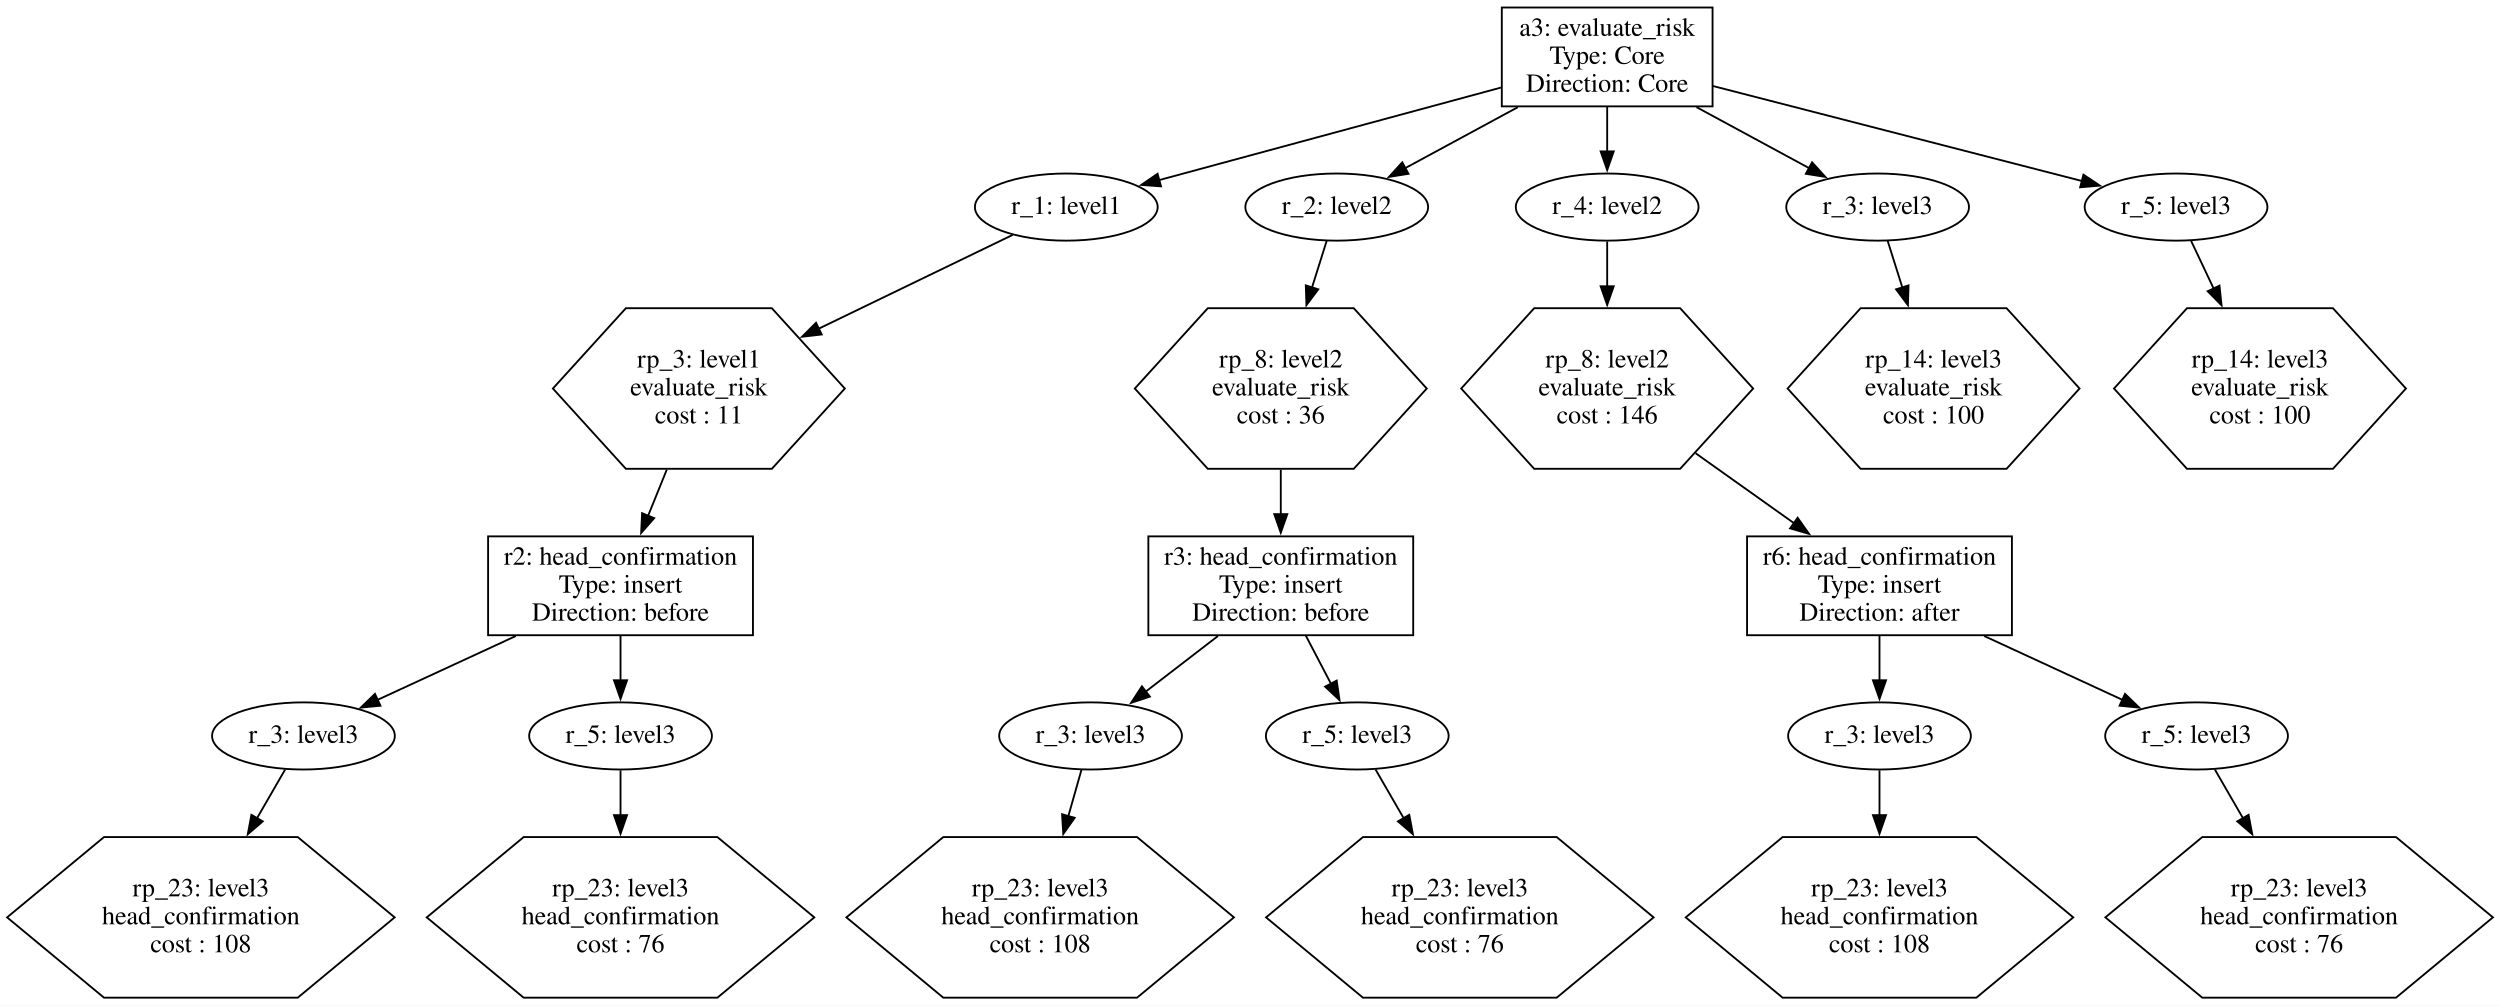
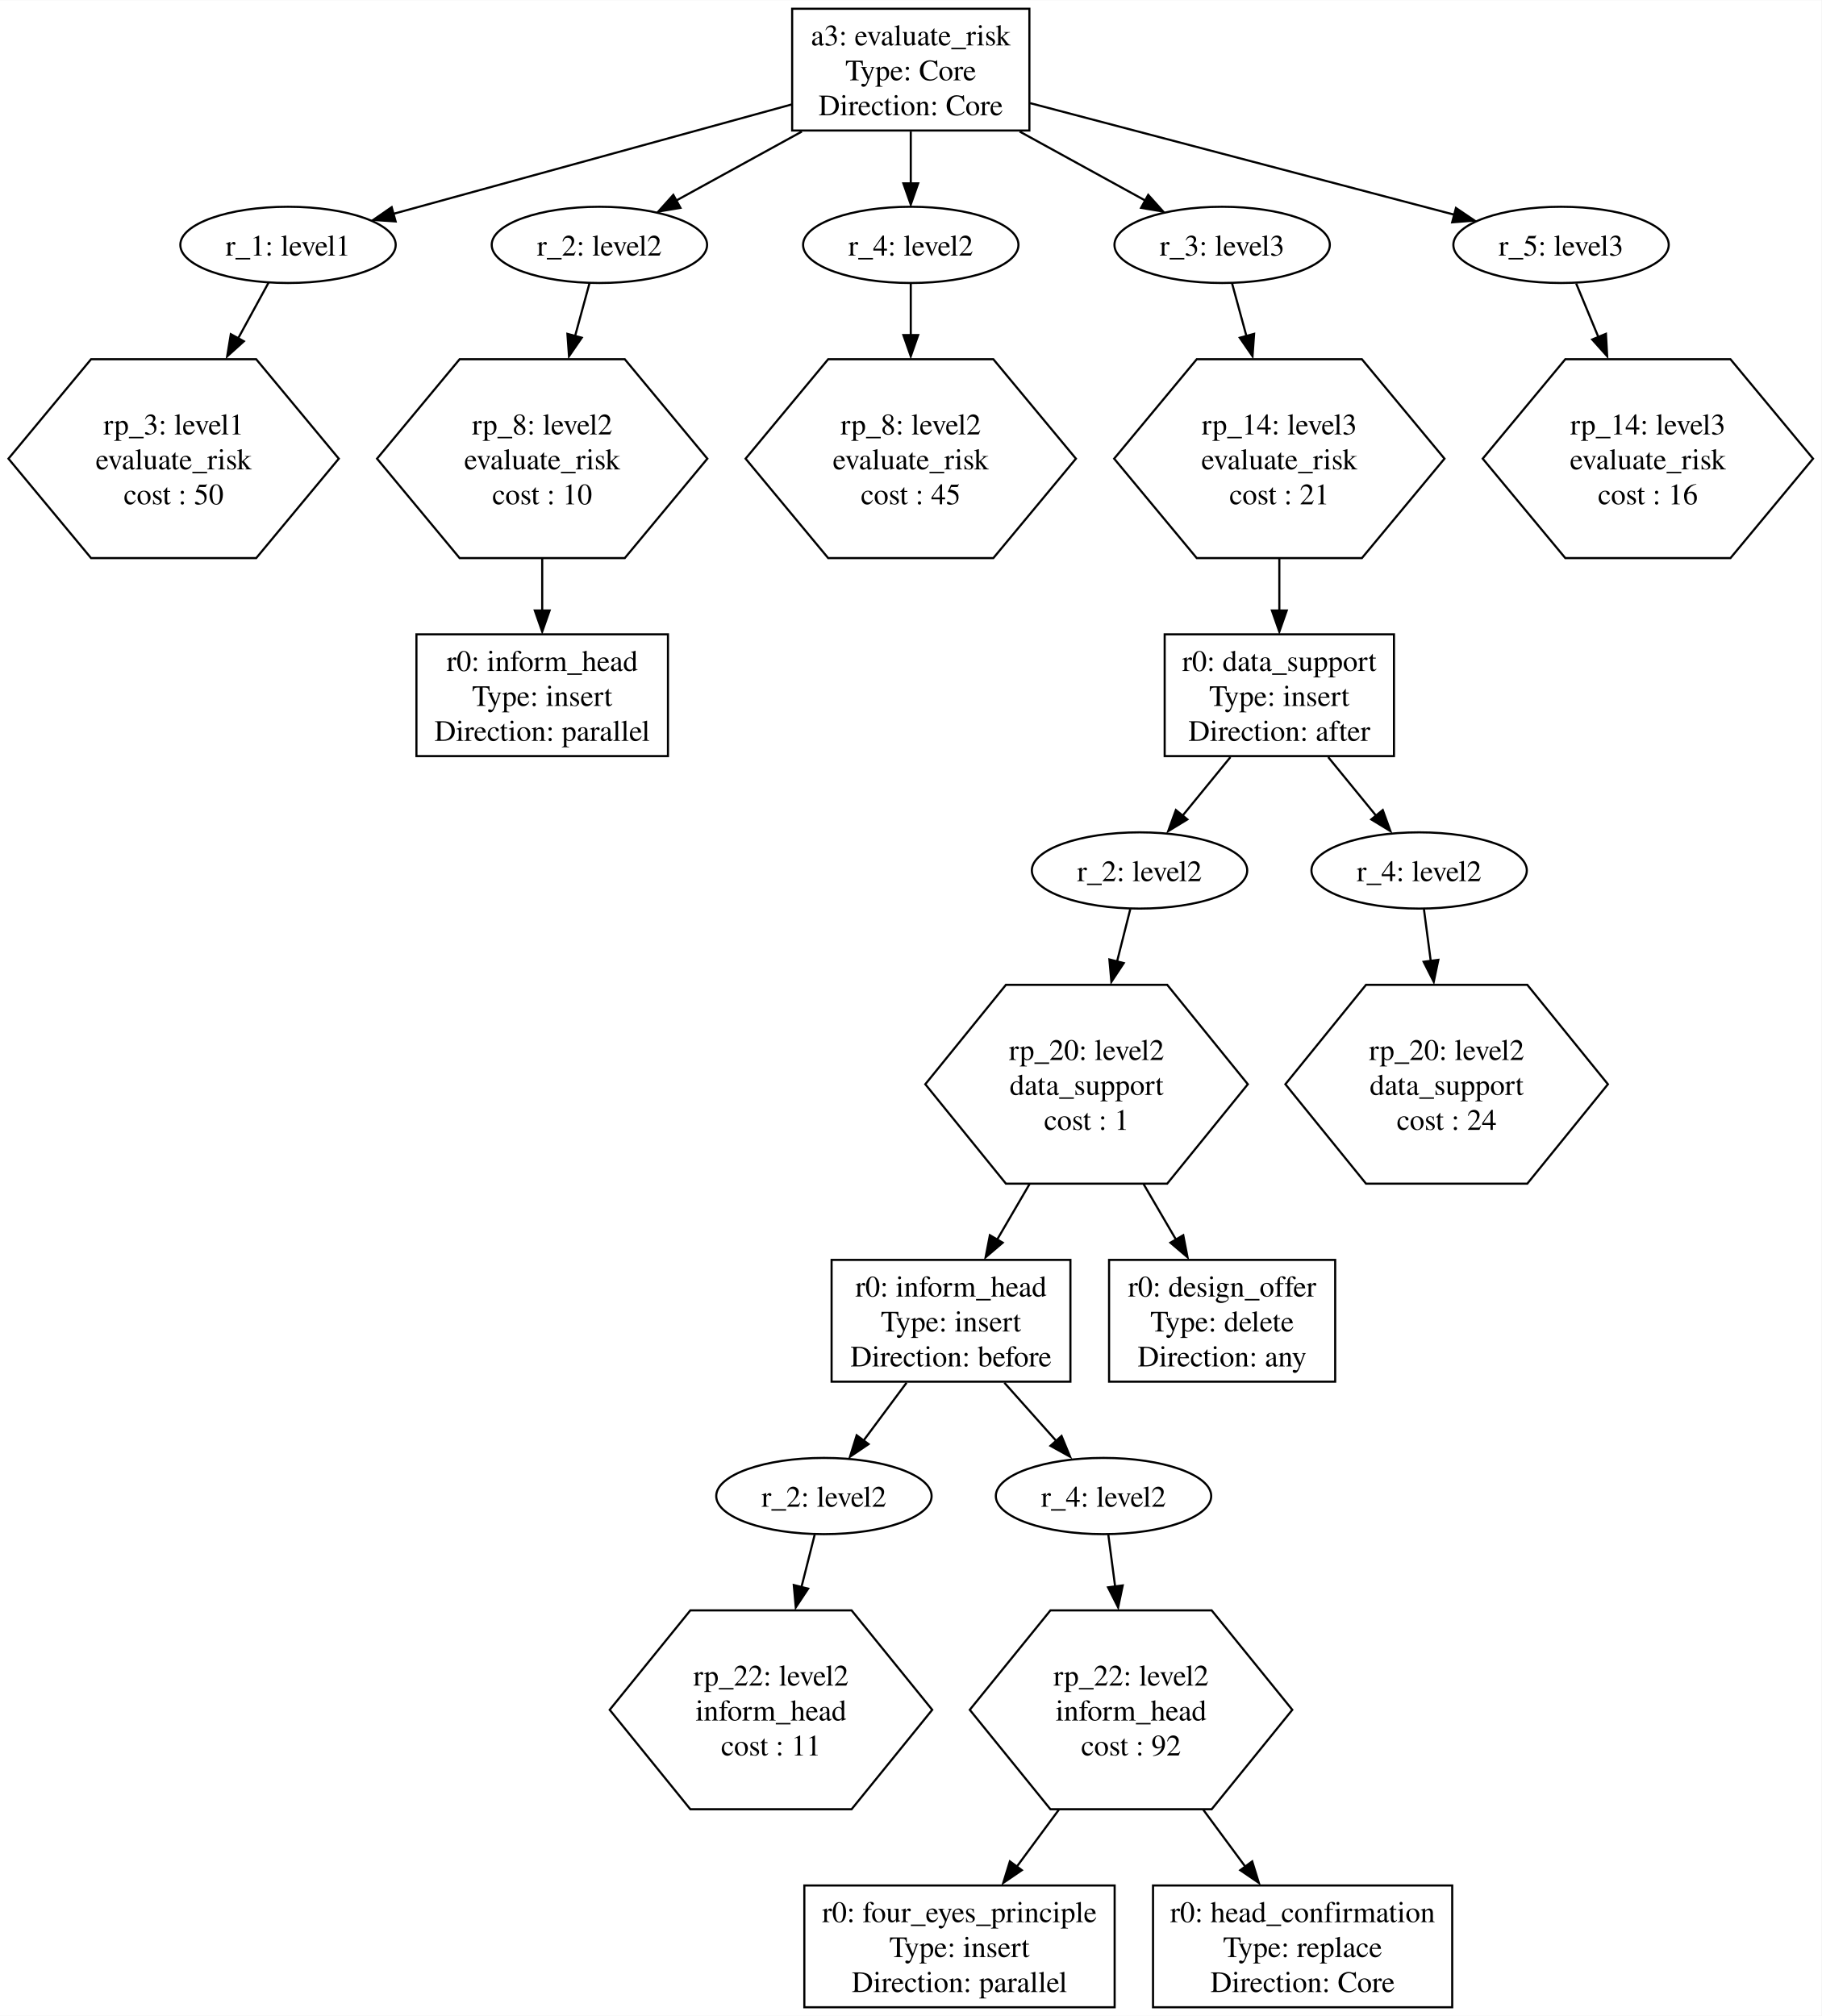
- <svg xmlns="http://www.w3.org/2000/svg" width="1340pt" height="539pt" viewBox="0.00 0.00 1340.39 539.10">
-   <g id="graph0" class="graph" transform="scale(1 1) rotate(0) translate(4 535.1)">
-     <polygon fill="white" stroke="none" points="-4,4 -4,-535.1 1336.39,-535.1 1336.39,4 -4,4" />
+ <svg xmlns="http://www.w3.org/2000/svg" width="860pt" height="952pt" viewBox="0.00 0.00 859.95 951.69">
+   <g id="graph0" class="graph" transform="scale(1 1) rotate(0) translate(4 947.69)">
+     <polygon fill="white" stroke="none" points="-4,4 -4,-947.69 855.95,-947.69 855.95,4 -4,4" />
    <g id="node1" class="node">
-       <polygon fill="none" stroke="black" points="914.2,-531.1 801.2,-531.1 801.2,-478.1 914.2,-478.1 914.2,-531.1" />
-       <text text-anchor="middle" x="857.7" y="-515.9" font-family="Times,serif" font-size="14.00">a3: evaluate_risk </text>
-       <text text-anchor="middle" x="857.7" y="-500.9" font-family="Times,serif" font-size="14.00"> Type: Core </text>
-       <text text-anchor="middle" x="857.7" y="-485.9" font-family="Times,serif" font-size="14.00"> Direction: Core</text>
+       <polygon fill="none" stroke="black" points="481.98,-943.69 369.98,-943.69 369.98,-886.19 481.98,-886.19 481.98,-943.69" />
+       <text text-anchor="middle" x="425.98" y="-926.39" font-family="Times,serif" font-size="14.00">a3: evaluate_risk </text>
+       <text text-anchor="middle" x="425.98" y="-909.89" font-family="Times,serif" font-size="14.00"> Type: Core </text>
+       <text text-anchor="middle" x="425.98" y="-893.39" font-family="Times,serif" font-size="14.00"> Direction: Core</text>
    </g>
    <g id="node2" class="node">
-       <ellipse fill="none" stroke="black" cx="567.7" cy="-424.1" rx="48.99" ry="18" />
-       <text text-anchor="middle" x="567.7" y="-420.4" font-family="Times,serif" font-size="14.00">r_1: level1</text>
+       <ellipse fill="none" stroke="black" cx="131.98" cy="-832.19" rx="50.84" ry="18" />
+       <text text-anchor="middle" x="131.98" y="-827.14" font-family="Times,serif" font-size="14.00">r_1: level1</text>
    </g>
    <g id="edge1" class="edge">
-       <path fill="none" stroke="black" d="M800.75,-488.18C747.38,-473.74 668.4,-452.36 617.49,-438.58" />
-       <polygon fill="black" stroke="black" points="618.47,-435.22 607.9,-435.98 616.64,-441.97 618.47,-435.22" />
+       <path fill="none" stroke="black" d="M369.64,-898.47C315.2,-883.52 233.54,-861.09 181.52,-846.8" />
+       <polygon fill="black" stroke="black" points="182.78,-843.24 172.21,-843.97 180.92,-849.99 182.78,-843.24" />
+     </g>
+     <g id="node4" class="node">
+       <ellipse fill="none" stroke="black" cx="278.98" cy="-832.19" rx="50.84" ry="18" />
+       <text text-anchor="middle" x="278.98" y="-827.14" font-family="Times,serif" font-size="14.00">r_2: level2</text>
+     </g>
+     <g id="edge3" class="edge">
+       <path fill="none" stroke="black" d="M374.56,-885.7C355,-874.95 333.14,-862.95 315.27,-853.13" />
+       <polygon fill="black" stroke="black" points="317.24,-849.67 306.79,-847.92 313.87,-855.8 317.24,-849.67" />
+     </g>
+     <g id="node7" class="node">
+       <ellipse fill="none" stroke="black" cx="425.98" cy="-832.19" rx="50.84" ry="18" />
+       <text text-anchor="middle" x="425.98" y="-827.14" font-family="Times,serif" font-size="14.00">r_4: level2</text>
+     </g>
+     <g id="edge6" class="edge">
+       <path fill="none" stroke="black" d="M425.98,-885.7C425.98,-877.75 425.98,-869.12 425.98,-861.19" />
+       <polygon fill="black" stroke="black" points="429.48,-861.24 425.98,-851.24 422.48,-861.24 429.48,-861.24" />
    </g>
    <g id="node9" class="node">
-       <ellipse fill="none" stroke="black" cx="712.7" cy="-424.1" rx="48.99" ry="18" />
-       <text text-anchor="middle" x="712.7" y="-420.4" font-family="Times,serif" font-size="14.00">r_2: level2</text>
+       <ellipse fill="none" stroke="black" cx="572.98" cy="-832.19" rx="50.84" ry="18" />
+       <text text-anchor="middle" x="572.98" y="-827.14" font-family="Times,serif" font-size="14.00">r_3: level3</text>
    </g>
    <g id="edge8" class="edge">
-       <path fill="none" stroke="black" d="M809.81,-477.68C790.14,-467.02 767.72,-454.89 749.38,-444.96" />
-       <polygon fill="black" stroke="black" points="751.17,-441.95 740.71,-440.27 747.84,-448.1 751.17,-441.95" />
+       <path fill="none" stroke="black" d="M477.39,-885.7C496.95,-874.95 518.81,-862.95 536.68,-853.13" />
+       <polygon fill="black" stroke="black" points="538.08,-855.8 545.16,-847.92 534.71,-849.67 538.08,-855.8" />
+     </g>
+     <g id="node24" class="node">
+       <ellipse fill="none" stroke="black" cx="732.98" cy="-832.19" rx="50.84" ry="18" />
+       <text text-anchor="middle" x="732.98" y="-827.14" font-family="Times,serif" font-size="14.00">r_5: level3</text>
+     </g>
+     <g id="edge23" class="edge">
+       <path fill="none" stroke="black" d="M482.28,-899.13C539.57,-884.06 627.54,-860.93 682.59,-846.44" />
+       <polygon fill="black" stroke="black" points="683.36,-849.6 692.14,-843.67 681.58,-842.83 683.36,-849.6" />
+     </g>
+     <g id="node3" class="node">
+       <polygon fill="none" stroke="black" points="155.95,-731.24 116.96,-778.19 38.99,-778.19 0,-731.24 38.99,-684.29 116.96,-684.29 155.95,-731.24" />
+       <text text-anchor="middle" x="77.98" y="-742.69" font-family="Times,serif" font-size="14.00">rp_3: level1 </text>
+       <text text-anchor="middle" x="77.98" y="-726.19" font-family="Times,serif" font-size="14.00"> evaluate_risk </text>
+       <text text-anchor="middle" x="77.98" y="-709.69" font-family="Times,serif" font-size="14.00"> cost : 50</text>
+     </g>
+     <g id="edge2" class="edge">
+       <path fill="none" stroke="black" d="M122.82,-814.41C118.75,-806.96 113.72,-797.73 108.5,-788.17" />
+       <polygon fill="black" stroke="black" points="111.12,-786.66 103.25,-779.56 104.97,-790.02 111.12,-786.66" />
+     </g>
+     <g id="node5" class="node">
+       <polygon fill="none" stroke="black" points="329.95,-731.24 290.96,-778.19 212.99,-778.19 174,-731.24 212.99,-684.29 290.96,-684.29 329.95,-731.24" />
+       <text text-anchor="middle" x="251.98" y="-742.69" font-family="Times,serif" font-size="14.00">rp_8: level2 </text>
+       <text text-anchor="middle" x="251.98" y="-726.19" font-family="Times,serif" font-size="14.00"> evaluate_risk </text>
+       <text text-anchor="middle" x="251.98" y="-709.69" font-family="Times,serif" font-size="14.00"> cost : 10</text>
+     </g>
+     <g id="edge4" class="edge">
+       <path fill="none" stroke="black" d="M274.27,-813.96C272.32,-806.79 269.93,-798.04 267.45,-788.95" />
+       <polygon fill="black" stroke="black" points="270.64,-788.34 264.63,-779.61 263.88,-790.18 270.64,-788.34" />
+     </g>
+     <g id="node6" class="node">
+       <polygon fill="none" stroke="black" points="311.35,-648.29 192.6,-648.29 192.6,-590.79 311.35,-590.79 311.35,-648.29" />
+       <text text-anchor="middle" x="251.98" y="-630.99" font-family="Times,serif" font-size="14.00">r0: inform_head </text>
+       <text text-anchor="middle" x="251.98" y="-614.49" font-family="Times,serif" font-size="14.00"> Type: insert </text>
+       <text text-anchor="middle" x="251.98" y="-597.99" font-family="Times,serif" font-size="14.00"> Direction: parallel</text>
+     </g>
+     <g id="edge5" class="edge">
+       <path fill="none" stroke="black" d="M251.98,-684.04C251.98,-675.84 251.98,-667.38 251.98,-659.41" />
+       <polygon fill="black" stroke="black" points="255.48,-659.55 251.98,-649.55 248.48,-659.55 255.48,-659.55" />
+     </g>
+     <g id="node8" class="node">
+       <polygon fill="none" stroke="black" points="503.95,-731.24 464.96,-778.19 386.99,-778.19 348,-731.24 386.99,-684.29 464.96,-684.29 503.95,-731.24" />
+       <text text-anchor="middle" x="425.98" y="-742.69" font-family="Times,serif" font-size="14.00">rp_8: level2 </text>
+       <text text-anchor="middle" x="425.98" y="-726.19" font-family="Times,serif" font-size="14.00"> evaluate_risk </text>
+       <text text-anchor="middle" x="425.98" y="-709.69" font-family="Times,serif" font-size="14.00"> cost : 45</text>
+     </g>
+     <g id="edge7" class="edge">
+       <path fill="none" stroke="black" d="M425.98,-813.96C425.98,-806.95 425.98,-798.41 425.98,-789.53" />
+       <polygon fill="black" stroke="black" points="429.48,-789.61 425.98,-779.61 422.48,-789.61 429.48,-789.61" />
+     </g>
+     <g id="node10" class="node">
+       <polygon fill="none" stroke="black" points="677.95,-731.24 638.96,-778.19 560.99,-778.19 522,-731.24 560.99,-684.29 638.96,-684.29 677.95,-731.24" />
+       <text text-anchor="middle" x="599.98" y="-742.69" font-family="Times,serif" font-size="14.00">rp_14: level3 </text>
+       <text text-anchor="middle" x="599.98" y="-726.19" font-family="Times,serif" font-size="14.00"> evaluate_risk </text>
+       <text text-anchor="middle" x="599.98" y="-709.69" font-family="Times,serif" font-size="14.00"> cost : 21</text>
+     </g>
+     <g id="edge9" class="edge">
+       <path fill="none" stroke="black" d="M577.68,-813.96C579.63,-806.79 582.02,-798.04 584.5,-788.95" />
+       <polygon fill="black" stroke="black" points="588.07,-790.18 587.32,-779.61 581.31,-788.34 588.07,-790.18" />
+     </g>
+     <g id="node11" class="node">
+       <polygon fill="none" stroke="black" points="654.1,-648.29 545.85,-648.29 545.85,-590.79 654.1,-590.79 654.1,-648.29" />
+       <text text-anchor="middle" x="599.98" y="-630.99" font-family="Times,serif" font-size="14.00">r0: data_support </text>
+       <text text-anchor="middle" x="599.98" y="-614.49" font-family="Times,serif" font-size="14.00"> Type: insert </text>
+       <text text-anchor="middle" x="599.98" y="-597.99" font-family="Times,serif" font-size="14.00"> Direction: after</text>
+     </g>
+     <g id="edge10" class="edge">
+       <path fill="none" stroke="black" d="M599.98,-684.04C599.98,-675.84 599.98,-667.38 599.98,-659.41" />
+       <polygon fill="black" stroke="black" points="603.48,-659.55 599.98,-649.55 596.48,-659.55 603.48,-659.55" />
+     </g>
+     <g id="node12" class="node">
+       <ellipse fill="none" stroke="black" cx="533.98" cy="-536.79" rx="50.84" ry="18" />
+       <text text-anchor="middle" x="533.98" y="-531.74" font-family="Times,serif" font-size="14.00">r_2: level2</text>
+     </g>
+     <g id="edge11" class="edge">
+       <path fill="none" stroke="black" d="M576.89,-590.3C569.53,-581.3 561.45,-571.4 554.3,-562.66" />
+       <polygon fill="black" stroke="black" points="556.56,-560.89 547.52,-555.37 551.14,-565.32 556.56,-560.89" />
+     </g>
+     <g id="node22" class="node">
+       <ellipse fill="none" stroke="black" cx="665.98" cy="-536.79" rx="50.84" ry="18" />
+       <text text-anchor="middle" x="665.98" y="-531.74" font-family="Times,serif" font-size="14.00">r_4: level2</text>
+     </g>
+     <g id="edge21" class="edge">
+       <path fill="none" stroke="black" d="M623.06,-590.3C630.42,-581.3 638.5,-571.4 645.65,-562.66" />
+       <polygon fill="black" stroke="black" points="648.81,-565.32 652.43,-555.37 643.39,-560.89 648.81,-565.32" />
+     </g>
+     <g id="node13" class="node">
+       <polygon fill="none" stroke="black" points="585.11,-435.85 547.04,-482.79 470.91,-482.79 432.84,-435.85 470.91,-388.9 547.04,-388.9 585.11,-435.85" />
+       <text text-anchor="middle" x="508.98" y="-447.3" font-family="Times,serif" font-size="14.00">rp_20: level2 </text>
+       <text text-anchor="middle" x="508.98" y="-430.8" font-family="Times,serif" font-size="14.00"> data_support </text>
+       <text text-anchor="middle" x="508.98" y="-414.3" font-family="Times,serif" font-size="14.00"> cost : 1</text>
+     </g>
+     <g id="edge12" class="edge">
+       <path fill="none" stroke="black" d="M529.62,-518.56C527.83,-511.47 525.65,-502.83 523.38,-493.84" />
+       <polygon fill="black" stroke="black" points="526.53,-493.05 520.69,-484.21 519.75,-494.77 526.53,-493.05" />
+     </g>
+     <g id="node14" class="node">
+       <polygon fill="none" stroke="black" points="501.35,-352.9 388.6,-352.9 388.6,-295.4 501.35,-295.4 501.35,-352.9" />
+       <text text-anchor="middle" x="444.98" y="-335.6" font-family="Times,serif" font-size="14.00">r0: inform_head </text>
+       <text text-anchor="middle" x="444.98" y="-319.1" font-family="Times,serif" font-size="14.00"> Type: insert </text>
+       <text text-anchor="middle" x="444.98" y="-302.6" font-family="Times,serif" font-size="14.00"> Direction: before</text>
+     </g>
+     <g id="edge13" class="edge">
+       <path fill="none" stroke="black" d="M482.02,-388.64C476.96,-379.97 471.73,-371.01 466.85,-362.64" />
+       <polygon fill="black" stroke="black" points="469.38,-361.03 461.31,-354.15 463.33,-364.55 469.38,-361.03" />
+     </g>
+     <g id="node21" class="node">
+       <polygon fill="none" stroke="black" points="626.35,-352.9 519.6,-352.9 519.6,-295.4 626.35,-295.4 626.35,-352.9" />
+       <text text-anchor="middle" x="572.98" y="-335.6" font-family="Times,serif" font-size="14.00">r0: design_offer </text>
+       <text text-anchor="middle" x="572.98" y="-319.1" font-family="Times,serif" font-size="14.00"> Type: delete </text>
+       <text text-anchor="middle" x="572.98" y="-302.6" font-family="Times,serif" font-size="14.00"> Direction: any</text>
+     </g>
+     <g id="edge20" class="edge">
+       <path fill="none" stroke="black" d="M535.93,-388.64C540.99,-379.97 546.22,-371.01 551.1,-362.64" />
+       <polygon fill="black" stroke="black" points="554.62,-364.55 556.64,-354.15 548.57,-361.03 554.62,-364.55" />
+     </g>
+     <g id="node15" class="node">
+       <ellipse fill="none" stroke="black" cx="384.98" cy="-241.4" rx="50.84" ry="18" />
+       <text text-anchor="middle" x="384.98" y="-236.35" font-family="Times,serif" font-size="14.00">r_2: level2</text>
+     </g>
+     <g id="edge14" class="edge">
+       <path fill="none" stroke="black" d="M423.99,-294.9C417.37,-285.99 410.1,-276.21 403.65,-267.53" />
+       <polygon fill="black" stroke="black" points="406.06,-265.91 397.29,-259.97 400.44,-270.08 406.06,-265.91" />
+     </g>
+     <g id="node17" class="node">
+       <ellipse fill="none" stroke="black" cx="516.98" cy="-241.4" rx="50.84" ry="18" />
+       <text text-anchor="middle" x="516.98" y="-236.35" font-family="Times,serif" font-size="14.00">r_4: level2</text>
+     </g>
+     <g id="edge16" class="edge">
+       <path fill="none" stroke="black" d="M470.16,-294.9C478.27,-285.81 487.19,-275.8 495.05,-266.99" />
+       <polygon fill="black" stroke="black" points="497.16,-269.76 501.2,-259.97 491.93,-265.1 497.16,-269.76" />
    </g>
    <g id="node16" class="node">
-       <ellipse fill="none" stroke="black" cx="857.7" cy="-424.1" rx="48.99" ry="18" />
-       <text text-anchor="middle" x="857.7" y="-420.4" font-family="Times,serif" font-size="14.00">r_4: level2</text>
+       <polygon fill="none" stroke="black" points="436.11,-140.45 398.04,-187.4 321.91,-187.4 283.84,-140.45 321.91,-93.5 398.04,-93.5 436.11,-140.45" />
+       <text text-anchor="middle" x="359.98" y="-151.9" font-family="Times,serif" font-size="14.00">rp_22: level2 </text>
+       <text text-anchor="middle" x="359.98" y="-135.4" font-family="Times,serif" font-size="14.00"> inform_head </text>
+       <text text-anchor="middle" x="359.98" y="-118.9" font-family="Times,serif" font-size="14.00"> cost : 11</text>
    </g>
    <g id="edge15" class="edge">
-       <path fill="none" stroke="black" d="M857.7,-477.89C857.7,-470.17 857.7,-461.66 857.7,-453.76" />
-       <polygon fill="black" stroke="black" points="861.2,-453.94 857.7,-443.94 854.2,-453.94 861.2,-453.94" />
+       <path fill="none" stroke="black" d="M380.62,-223.16C378.83,-216.08 376.65,-207.43 374.38,-198.45" />
+       <polygon fill="black" stroke="black" points="377.53,-197.66 371.69,-188.82 370.75,-199.37 377.53,-197.66" />
+     </g>
+     <g id="node18" class="node">
+       <polygon fill="none" stroke="black" points="606.11,-140.45 568.04,-187.4 491.91,-187.4 453.84,-140.45 491.91,-93.5 568.04,-93.5 606.11,-140.45" />
+       <text text-anchor="middle" x="529.98" y="-151.9" font-family="Times,serif" font-size="14.00">rp_22: level2 </text>
+       <text text-anchor="middle" x="529.98" y="-135.4" font-family="Times,serif" font-size="14.00"> inform_head </text>
+       <text text-anchor="middle" x="529.98" y="-118.9" font-family="Times,serif" font-size="14.00"> cost : 92</text>
+     </g>
+     <g id="edge17" class="edge">
+       <path fill="none" stroke="black" d="M519.24,-223.16C520.17,-216.08 521.31,-207.43 522.49,-198.45" />
+       <polygon fill="black" stroke="black" points="526.05,-199.19 523.88,-188.82 519.11,-198.28 526.05,-199.19" />
+     </g>
+     <g id="node19" class="node">
+       <polygon fill="none" stroke="black" points="522.23,-57.5 375.73,-57.5 375.73,0 522.23,0 522.23,-57.5" />
+       <text text-anchor="middle" x="448.98" y="-40.2" font-family="Times,serif" font-size="14.00">r0: four_eyes_principle </text>
+       <text text-anchor="middle" x="448.98" y="-23.7" font-family="Times,serif" font-size="14.00"> Type: insert </text>
+       <text text-anchor="middle" x="448.98" y="-7.2" font-family="Times,serif" font-size="14.00"> Direction: parallel</text>
+     </g>
+     <g id="edge18" class="edge">
+       <path fill="none" stroke="black" d="M495.86,-93.24C489.25,-84.29 482.41,-75.02 476.06,-66.43" />
+       <polygon fill="black" stroke="black" points="478.41,-64.72 469.65,-58.75 472.78,-68.88 478.41,-64.72" />
+     </g>
+     <g id="node20" class="node">
+       <polygon fill="none" stroke="black" points="681.6,-57.5 540.35,-57.5 540.35,0 681.6,0 681.6,-57.5" />
+       <text text-anchor="middle" x="610.98" y="-40.2" font-family="Times,serif" font-size="14.00">r0: head_confirmation </text>
+       <text text-anchor="middle" x="610.98" y="-23.7" font-family="Times,serif" font-size="14.00"> Type: replace </text>
+       <text text-anchor="middle" x="610.98" y="-7.2" font-family="Times,serif" font-size="14.00"> Direction: Core</text>
+     </g>
+     <g id="edge19" class="edge">
+       <path fill="none" stroke="black" d="M564.09,-93.24C570.7,-84.29 577.55,-75.02 583.89,-66.43" />
+       <polygon fill="black" stroke="black" points="587.17,-68.88 590.3,-58.75 581.54,-64.72 587.17,-68.88" />
    </g>
    <g id="node23" class="node">
-       <ellipse fill="none" stroke="black" cx="1002.7" cy="-424.1" rx="48.99" ry="18" />
-       <text text-anchor="middle" x="1002.7" y="-420.4" font-family="Times,serif" font-size="14.00">r_3: level3</text>
+       <polygon fill="none" stroke="black" points="755.11,-435.85 717.04,-482.79 640.91,-482.79 602.84,-435.85 640.91,-388.9 717.04,-388.9 755.11,-435.85" />
+       <text text-anchor="middle" x="678.98" y="-447.3" font-family="Times,serif" font-size="14.00">rp_20: level2 </text>
+       <text text-anchor="middle" x="678.98" y="-430.8" font-family="Times,serif" font-size="14.00"> data_support </text>
+       <text text-anchor="middle" x="678.98" y="-414.3" font-family="Times,serif" font-size="14.00"> cost : 24</text>
    </g>
    <g id="edge22" class="edge">
-       <path fill="none" stroke="black" d="M905.58,-477.68C925.25,-467.02 947.67,-454.89 966.01,-444.96" />
-       <polygon fill="black" stroke="black" points="967.55,-448.1 974.68,-440.27 964.22,-441.95 967.55,-448.1" />
+       <path fill="none" stroke="black" d="M668.24,-518.56C669.17,-511.47 670.31,-502.83 671.49,-493.84" />
+       <polygon fill="black" stroke="black" points="675.05,-494.59 672.88,-484.21 668.11,-493.67 675.05,-494.59" />
    </g>
    <g id="node25" class="node">
-       <ellipse fill="none" stroke="black" cx="1162.7" cy="-424.1" rx="48.99" ry="18" />
-       <text text-anchor="middle" x="1162.7" y="-420.4" font-family="Times,serif" font-size="14.00">r_5: level3</text>
+       <polygon fill="none" stroke="black" points="851.95,-731.24 812.96,-778.19 734.99,-778.19 696,-731.24 734.99,-684.29 812.96,-684.29 851.95,-731.24" />
+       <text text-anchor="middle" x="773.98" y="-742.69" font-family="Times,serif" font-size="14.00">rp_14: level3 </text>
+       <text text-anchor="middle" x="773.98" y="-726.19" font-family="Times,serif" font-size="14.00"> evaluate_risk </text>
+       <text text-anchor="middle" x="773.98" y="-709.69" font-family="Times,serif" font-size="14.00"> cost : 16</text>
    </g>
    <g id="edge24" class="edge">
-       <path fill="none" stroke="black" d="M914.35,-489.02C971.12,-474.4 1057.7,-452.12 1112.19,-438.09" />
-       <polygon fill="black" stroke="black" points="1113.04,-441.49 1121.85,-435.61 1111.29,-434.71 1113.04,-441.49" />
-     </g>
-     <g id="node3" class="node">
-       <polygon fill="none" stroke="black" points="448.96,-326.82 409.83,-369.87 331.56,-369.87 292.43,-326.82 331.56,-283.77 409.83,-283.77 448.96,-326.82" />
-       <text text-anchor="middle" x="370.7" y="-338.12" font-family="Times,serif" font-size="14.00">rp_3: level1 </text>
-       <text text-anchor="middle" x="370.7" y="-323.12" font-family="Times,serif" font-size="14.00"> evaluate_risk </text>
-       <text text-anchor="middle" x="370.7" y="-308.12" font-family="Times,serif" font-size="14.00"> cost : 11</text>
-     </g>
-     <g id="edge2" class="edge">
-       <path fill="none" stroke="black" d="M539.05,-409.24C511.85,-396.09 470.02,-375.86 434.86,-358.86" />
-       <polygon fill="black" stroke="black" points="436.55,-355.79 426.03,-354.58 433.51,-362.09 436.55,-355.79" />
-     </g>
-     <g id="node4" class="node">
-       <polygon fill="none" stroke="black" points="399.7,-247.55 257.7,-247.55 257.7,-194.55 399.7,-194.55 399.7,-247.55" />
-       <text text-anchor="middle" x="328.7" y="-232.35" font-family="Times,serif" font-size="14.00">r2: head_confirmation </text>
-       <text text-anchor="middle" x="328.7" y="-217.35" font-family="Times,serif" font-size="14.00"> Type: insert </text>
-       <text text-anchor="middle" x="328.7" y="-202.35" font-family="Times,serif" font-size="14.00"> Direction: before</text>
-     </g>
-     <g id="edge3" class="edge">
-       <path fill="none" stroke="black" d="M353.49,-283.31C350.16,-275.08 346.69,-266.52 343.45,-258.5" />
-       <polygon fill="black" stroke="black" points="346.75,-257.34 339.76,-249.38 340.26,-259.96 346.75,-257.34" />
-     </g>
-     <g id="node5" class="node">
-       <ellipse fill="none" stroke="black" cx="158.7" cy="-140.55" rx="48.99" ry="18" />
-       <text text-anchor="middle" x="158.7" y="-136.85" font-family="Times,serif" font-size="14.00">r_3: level3</text>
-     </g>
-     <g id="edge4" class="edge">
-       <path fill="none" stroke="black" d="M272.56,-194.13C248.29,-182.92 220.46,-170.07 198.39,-159.88" />
-       <polygon fill="black" stroke="black" points="199.98,-156.76 189.43,-155.74 197.04,-163.11 199.98,-156.76" />
-     </g>
-     <g id="node7" class="node">
-       <ellipse fill="none" stroke="black" cx="328.7" cy="-140.55" rx="48.99" ry="18" />
-       <text text-anchor="middle" x="328.7" y="-136.85" font-family="Times,serif" font-size="14.00">r_5: level3</text>
-     </g>
-     <g id="edge6" class="edge">
-       <path fill="none" stroke="black" d="M328.7,-194.34C328.7,-186.62 328.7,-178.11 328.7,-170.21" />
-       <polygon fill="black" stroke="black" points="332.2,-170.39 328.7,-160.39 325.2,-170.39 332.2,-170.39" />
-     </g>
-     <g id="node6" class="node">
-       <polygon fill="none" stroke="black" points="207.59,-43.27 155.64,-86.32 51.75,-86.32 -0.2,-43.27 51.75,-0.22 155.64,-0.22 207.59,-43.27" />
-       <text text-anchor="middle" x="103.7" y="-54.57" font-family="Times,serif" font-size="14.00">rp_23: level3 </text>
-       <text text-anchor="middle" x="103.7" y="-39.57" font-family="Times,serif" font-size="14.00"> head_confirmation </text>
-       <text text-anchor="middle" x="103.7" y="-24.57" font-family="Times,serif" font-size="14.00"> cost : 108</text>
-     </g>
-     <g id="edge5" class="edge">
-       <path fill="none" stroke="black" d="M148.86,-122.52C144.55,-115.05 139.23,-105.84 133.78,-96.39" />
-       <polygon fill="black" stroke="black" points="136.87,-94.75 128.84,-87.84 130.81,-98.25 136.87,-94.75" />
-     </g>
-     <g id="node8" class="node">
-       <polygon fill="none" stroke="black" points="432.59,-43.27 380.64,-86.32 276.75,-86.32 224.8,-43.27 276.75,-0.22 380.64,-0.22 432.59,-43.27" />
-       <text text-anchor="middle" x="328.7" y="-54.57" font-family="Times,serif" font-size="14.00">rp_23: level3 </text>
-       <text text-anchor="middle" x="328.7" y="-39.57" font-family="Times,serif" font-size="14.00"> head_confirmation </text>
-       <text text-anchor="middle" x="328.7" y="-24.57" font-family="Times,serif" font-size="14.00"> cost : 76</text>
-     </g>
-     <g id="edge7" class="edge">
-       <path fill="none" stroke="black" d="M328.7,-122.07C328.7,-115.13 328.7,-106.72 328.7,-98.05" />
-       <polygon fill="black" stroke="black" points="332.2,-98.09 328.7,-88.09 325.2,-98.09 332.2,-98.09" />
-     </g>
-     <g id="node10" class="node">
-       <polygon fill="none" stroke="black" points="760.96,-326.82 721.83,-369.87 643.56,-369.87 604.43,-326.82 643.56,-283.77 721.83,-283.77 760.96,-326.82" />
-       <text text-anchor="middle" x="682.7" y="-338.12" font-family="Times,serif" font-size="14.00">rp_8: level2 </text>
-       <text text-anchor="middle" x="682.7" y="-323.12" font-family="Times,serif" font-size="14.00"> evaluate_risk </text>
-       <text text-anchor="middle" x="682.7" y="-308.12" font-family="Times,serif" font-size="14.00"> cost : 36</text>
-     </g>
-     <g id="edge9" class="edge">
-       <path fill="none" stroke="black" d="M707.33,-406.06C705.05,-398.83 702.26,-389.97 699.39,-380.84" />
-       <polygon fill="black" stroke="black" points="702.8,-380.01 696.45,-371.52 696.12,-382.11 702.8,-380.01" />
-     </g>
-     <g id="node11" class="node">
-       <polygon fill="none" stroke="black" points="753.7,-247.55 611.7,-247.55 611.7,-194.55 753.7,-194.55 753.7,-247.55" />
-       <text text-anchor="middle" x="682.7" y="-232.35" font-family="Times,serif" font-size="14.00">r3: head_confirmation </text>
-       <text text-anchor="middle" x="682.7" y="-217.35" font-family="Times,serif" font-size="14.00"> Type: insert </text>
-       <text text-anchor="middle" x="682.7" y="-202.35" font-family="Times,serif" font-size="14.00"> Direction: before</text>
-     </g>
-     <g id="edge10" class="edge">
-       <path fill="none" stroke="black" d="M682.7,-283.31C682.7,-275.36 682.7,-267.1 682.7,-259.32" />
-       <polygon fill="black" stroke="black" points="686.2,-259.49 682.7,-249.49 679.2,-259.49 686.2,-259.49" />
-     </g>
-     <g id="node12" class="node">
-       <ellipse fill="none" stroke="black" cx="580.7" cy="-140.55" rx="48.99" ry="18" />
-       <text text-anchor="middle" x="580.7" y="-136.85" font-family="Times,serif" font-size="14.00">r_3: level3</text>
-     </g>
-     <g id="edge11" class="edge">
-       <path fill="none" stroke="black" d="M649.01,-194.13C636.44,-184.45 622.26,-173.54 610.1,-164.18" />
-       <polygon fill="black" stroke="black" points="612.51,-161.62 602.45,-158.29 608.24,-167.17 612.51,-161.62" />
-     </g>
-     <g id="node14" class="node">
-       <ellipse fill="none" stroke="black" cx="723.7" cy="-140.55" rx="48.99" ry="18" />
-       <text text-anchor="middle" x="723.7" y="-136.85" font-family="Times,serif" font-size="14.00">r_5: level3</text>
-     </g>
-     <g id="edge13" class="edge">
-       <path fill="none" stroke="black" d="M696.12,-194.34C700.46,-186.04 705.27,-176.82 709.65,-168.44" />
-       <polygon fill="black" stroke="black" points="712.67,-170.23 714.19,-159.74 706.46,-166.99 712.67,-170.23" />
-     </g>
-     <g id="node13" class="node">
-       <polygon fill="none" stroke="black" points="657.59,-43.27 605.64,-86.32 501.75,-86.32 449.8,-43.27 501.75,-0.22 605.64,-0.22 657.59,-43.27" />
-       <text text-anchor="middle" x="553.7" y="-54.57" font-family="Times,serif" font-size="14.00">rp_23: level3 </text>
-       <text text-anchor="middle" x="553.7" y="-39.57" font-family="Times,serif" font-size="14.00"> head_confirmation </text>
-       <text text-anchor="middle" x="553.7" y="-24.57" font-family="Times,serif" font-size="14.00"> cost : 108</text>
-     </g>
-     <g id="edge12" class="edge">
-       <path fill="none" stroke="black" d="M575.87,-122.52C573.84,-115.36 571.36,-106.61 568.8,-97.58" />
-       <polygon fill="black" stroke="black" points="572.18,-96.65 566.08,-87.98 565.44,-98.56 572.18,-96.65" />
-     </g>
-     <g id="node15" class="node">
-       <polygon fill="none" stroke="black" points="882.59,-43.27 830.64,-86.32 726.75,-86.32 674.8,-43.27 726.75,-0.22 830.64,-0.22 882.59,-43.27" />
-       <text text-anchor="middle" x="778.7" y="-54.57" font-family="Times,serif" font-size="14.00">rp_23: level3 </text>
-       <text text-anchor="middle" x="778.7" y="-39.57" font-family="Times,serif" font-size="14.00"> head_confirmation </text>
-       <text text-anchor="middle" x="778.7" y="-24.57" font-family="Times,serif" font-size="14.00"> cost : 76</text>
-     </g>
-     <g id="edge14" class="edge">
-       <path fill="none" stroke="black" d="M733.53,-122.52C737.84,-115.05 743.16,-105.84 748.61,-96.39" />
-       <polygon fill="black" stroke="black" points="751.58,-98.25 753.55,-87.84 745.52,-94.75 751.58,-98.25" />
-     </g>
-     <g id="node17" class="node">
-       <polygon fill="none" stroke="black" points="935.96,-326.82 896.83,-369.87 818.56,-369.87 779.43,-326.82 818.56,-283.77 896.83,-283.77 935.96,-326.82" />
-       <text text-anchor="middle" x="857.7" y="-338.12" font-family="Times,serif" font-size="14.00">rp_8: level2 </text>
-       <text text-anchor="middle" x="857.7" y="-323.12" font-family="Times,serif" font-size="14.00"> evaluate_risk </text>
-       <text text-anchor="middle" x="857.7" y="-308.12" font-family="Times,serif" font-size="14.00"> cost : 146</text>
-     </g>
-     <g id="edge16" class="edge">
-       <path fill="none" stroke="black" d="M857.7,-405.62C857.7,-398.67 857.7,-390.27 857.7,-381.6" />
-       <polygon fill="black" stroke="black" points="861.2,-381.64 857.7,-371.64 854.2,-381.64 861.2,-381.64" />
-     </g>
-     <g id="node18" class="node">
-       <polygon fill="none" stroke="black" points="1074.7,-247.55 932.7,-247.55 932.7,-194.55 1074.7,-194.55 1074.7,-247.55" />
-       <text text-anchor="middle" x="1003.7" y="-232.35" font-family="Times,serif" font-size="14.00">r6: head_confirmation </text>
-       <text text-anchor="middle" x="1003.7" y="-217.35" font-family="Times,serif" font-size="14.00"> Type: insert </text>
-       <text text-anchor="middle" x="1003.7" y="-202.35" font-family="Times,serif" font-size="14.00"> Direction: after</text>
-     </g>
-     <g id="edge17" class="edge">
-       <path fill="none" stroke="black" d="M905.1,-292.13C922.1,-280.05 941.22,-266.45 958.07,-254.48" />
-       <polygon fill="black" stroke="black" points="959.81,-257.54 965.93,-248.89 955.75,-251.83 959.81,-257.54" />
-     </g>
-     <g id="node19" class="node">
-       <ellipse fill="none" stroke="black" cx="1003.7" cy="-140.55" rx="48.99" ry="18" />
-       <text text-anchor="middle" x="1003.7" y="-136.85" font-family="Times,serif" font-size="14.00">r_3: level3</text>
-     </g>
-     <g id="edge18" class="edge">
-       <path fill="none" stroke="black" d="M1003.7,-194.34C1003.7,-186.62 1003.7,-178.11 1003.7,-170.21" />
-       <polygon fill="black" stroke="black" points="1007.2,-170.39 1003.7,-160.39 1000.2,-170.39 1007.2,-170.39" />
-     </g>
-     <g id="node21" class="node">
-       <ellipse fill="none" stroke="black" cx="1173.7" cy="-140.55" rx="48.99" ry="18" />
-       <text text-anchor="middle" x="1173.7" y="-136.85" font-family="Times,serif" font-size="14.00">r_5: level3</text>
-     </g>
-     <g id="edge20" class="edge">
-       <path fill="none" stroke="black" d="M1059.83,-194.13C1084.1,-182.92 1111.93,-170.07 1134,-159.88" />
-       <polygon fill="black" stroke="black" points="1135.35,-163.11 1142.96,-155.74 1132.41,-156.76 1135.35,-163.11" />
-     </g>
-     <g id="node20" class="node">
-       <polygon fill="none" stroke="black" points="1107.59,-43.27 1055.64,-86.32 951.75,-86.32 899.8,-43.27 951.75,-0.22 1055.64,-0.22 1107.59,-43.27" />
-       <text text-anchor="middle" x="1003.7" y="-54.57" font-family="Times,serif" font-size="14.00">rp_23: level3 </text>
-       <text text-anchor="middle" x="1003.7" y="-39.57" font-family="Times,serif" font-size="14.00"> head_confirmation </text>
-       <text text-anchor="middle" x="1003.7" y="-24.57" font-family="Times,serif" font-size="14.00"> cost : 108</text>
-     </g>
-     <g id="edge19" class="edge">
-       <path fill="none" stroke="black" d="M1003.7,-122.07C1003.7,-115.13 1003.7,-106.72 1003.7,-98.05" />
-       <polygon fill="black" stroke="black" points="1007.2,-98.09 1003.7,-88.09 1000.2,-98.09 1007.2,-98.09" />
-     </g>
-     <g id="node22" class="node">
-       <polygon fill="none" stroke="black" points="1332.59,-43.27 1280.64,-86.32 1176.75,-86.32 1124.8,-43.27 1176.75,-0.22 1280.64,-0.22 1332.59,-43.27" />
-       <text text-anchor="middle" x="1228.7" y="-54.57" font-family="Times,serif" font-size="14.00">rp_23: level3 </text>
-       <text text-anchor="middle" x="1228.7" y="-39.57" font-family="Times,serif" font-size="14.00"> head_confirmation </text>
-       <text text-anchor="middle" x="1228.7" y="-24.57" font-family="Times,serif" font-size="14.00"> cost : 76</text>
-     </g>
-     <g id="edge21" class="edge">
-       <path fill="none" stroke="black" d="M1183.53,-122.52C1187.84,-115.05 1193.16,-105.84 1198.61,-96.39" />
-       <polygon fill="black" stroke="black" points="1201.58,-98.25 1203.55,-87.84 1195.52,-94.75 1201.58,-98.25" />
-     </g>
-     <g id="node24" class="node">
-       <polygon fill="none" stroke="black" points="1110.96,-326.82 1071.83,-369.87 993.56,-369.87 954.43,-326.82 993.56,-283.77 1071.83,-283.77 1110.96,-326.82" />
-       <text text-anchor="middle" x="1032.7" y="-338.12" font-family="Times,serif" font-size="14.00">rp_14: level3 </text>
-       <text text-anchor="middle" x="1032.7" y="-323.12" font-family="Times,serif" font-size="14.00"> evaluate_risk </text>
-       <text text-anchor="middle" x="1032.7" y="-308.12" font-family="Times,serif" font-size="14.00"> cost : 100</text>
-     </g>
-     <g id="edge23" class="edge">
-       <path fill="none" stroke="black" d="M1008.06,-406.06C1010.34,-398.83 1013.13,-389.97 1016,-380.84" />
-       <polygon fill="black" stroke="black" points="1019.27,-382.11 1018.94,-371.52 1012.59,-380.01 1019.27,-382.11" />
-     </g>
-     <g id="node26" class="node">
-       <polygon fill="none" stroke="black" points="1285.96,-326.82 1246.83,-369.87 1168.56,-369.87 1129.43,-326.82 1168.56,-283.77 1246.83,-283.77 1285.96,-326.82" />
-       <text text-anchor="middle" x="1207.7" y="-338.12" font-family="Times,serif" font-size="14.00">rp_14: level3 </text>
-       <text text-anchor="middle" x="1207.7" y="-323.12" font-family="Times,serif" font-size="14.00"> evaluate_risk </text>
-       <text text-anchor="middle" x="1207.7" y="-308.12" font-family="Times,serif" font-size="14.00"> cost : 100</text>
-     </g>
-     <g id="edge25" class="edge">
-       <path fill="none" stroke="black" d="M1170.74,-406.06C1174.23,-398.67 1178.53,-389.58 1182.94,-380.24" />
-       <polygon fill="black" stroke="black" points="1185.99,-381.98 1187.09,-371.44 1179.66,-378.99 1185.99,-381.98" />
+       <path fill="none" stroke="black" d="M740.12,-813.96C743.12,-806.72 746.79,-797.85 750.6,-788.65" />
+       <polygon fill="black" stroke="black" points="754.17,-790.19 754.76,-779.61 747.7,-787.51 754.17,-790.19" />
    </g>
  </g>
</svg>
